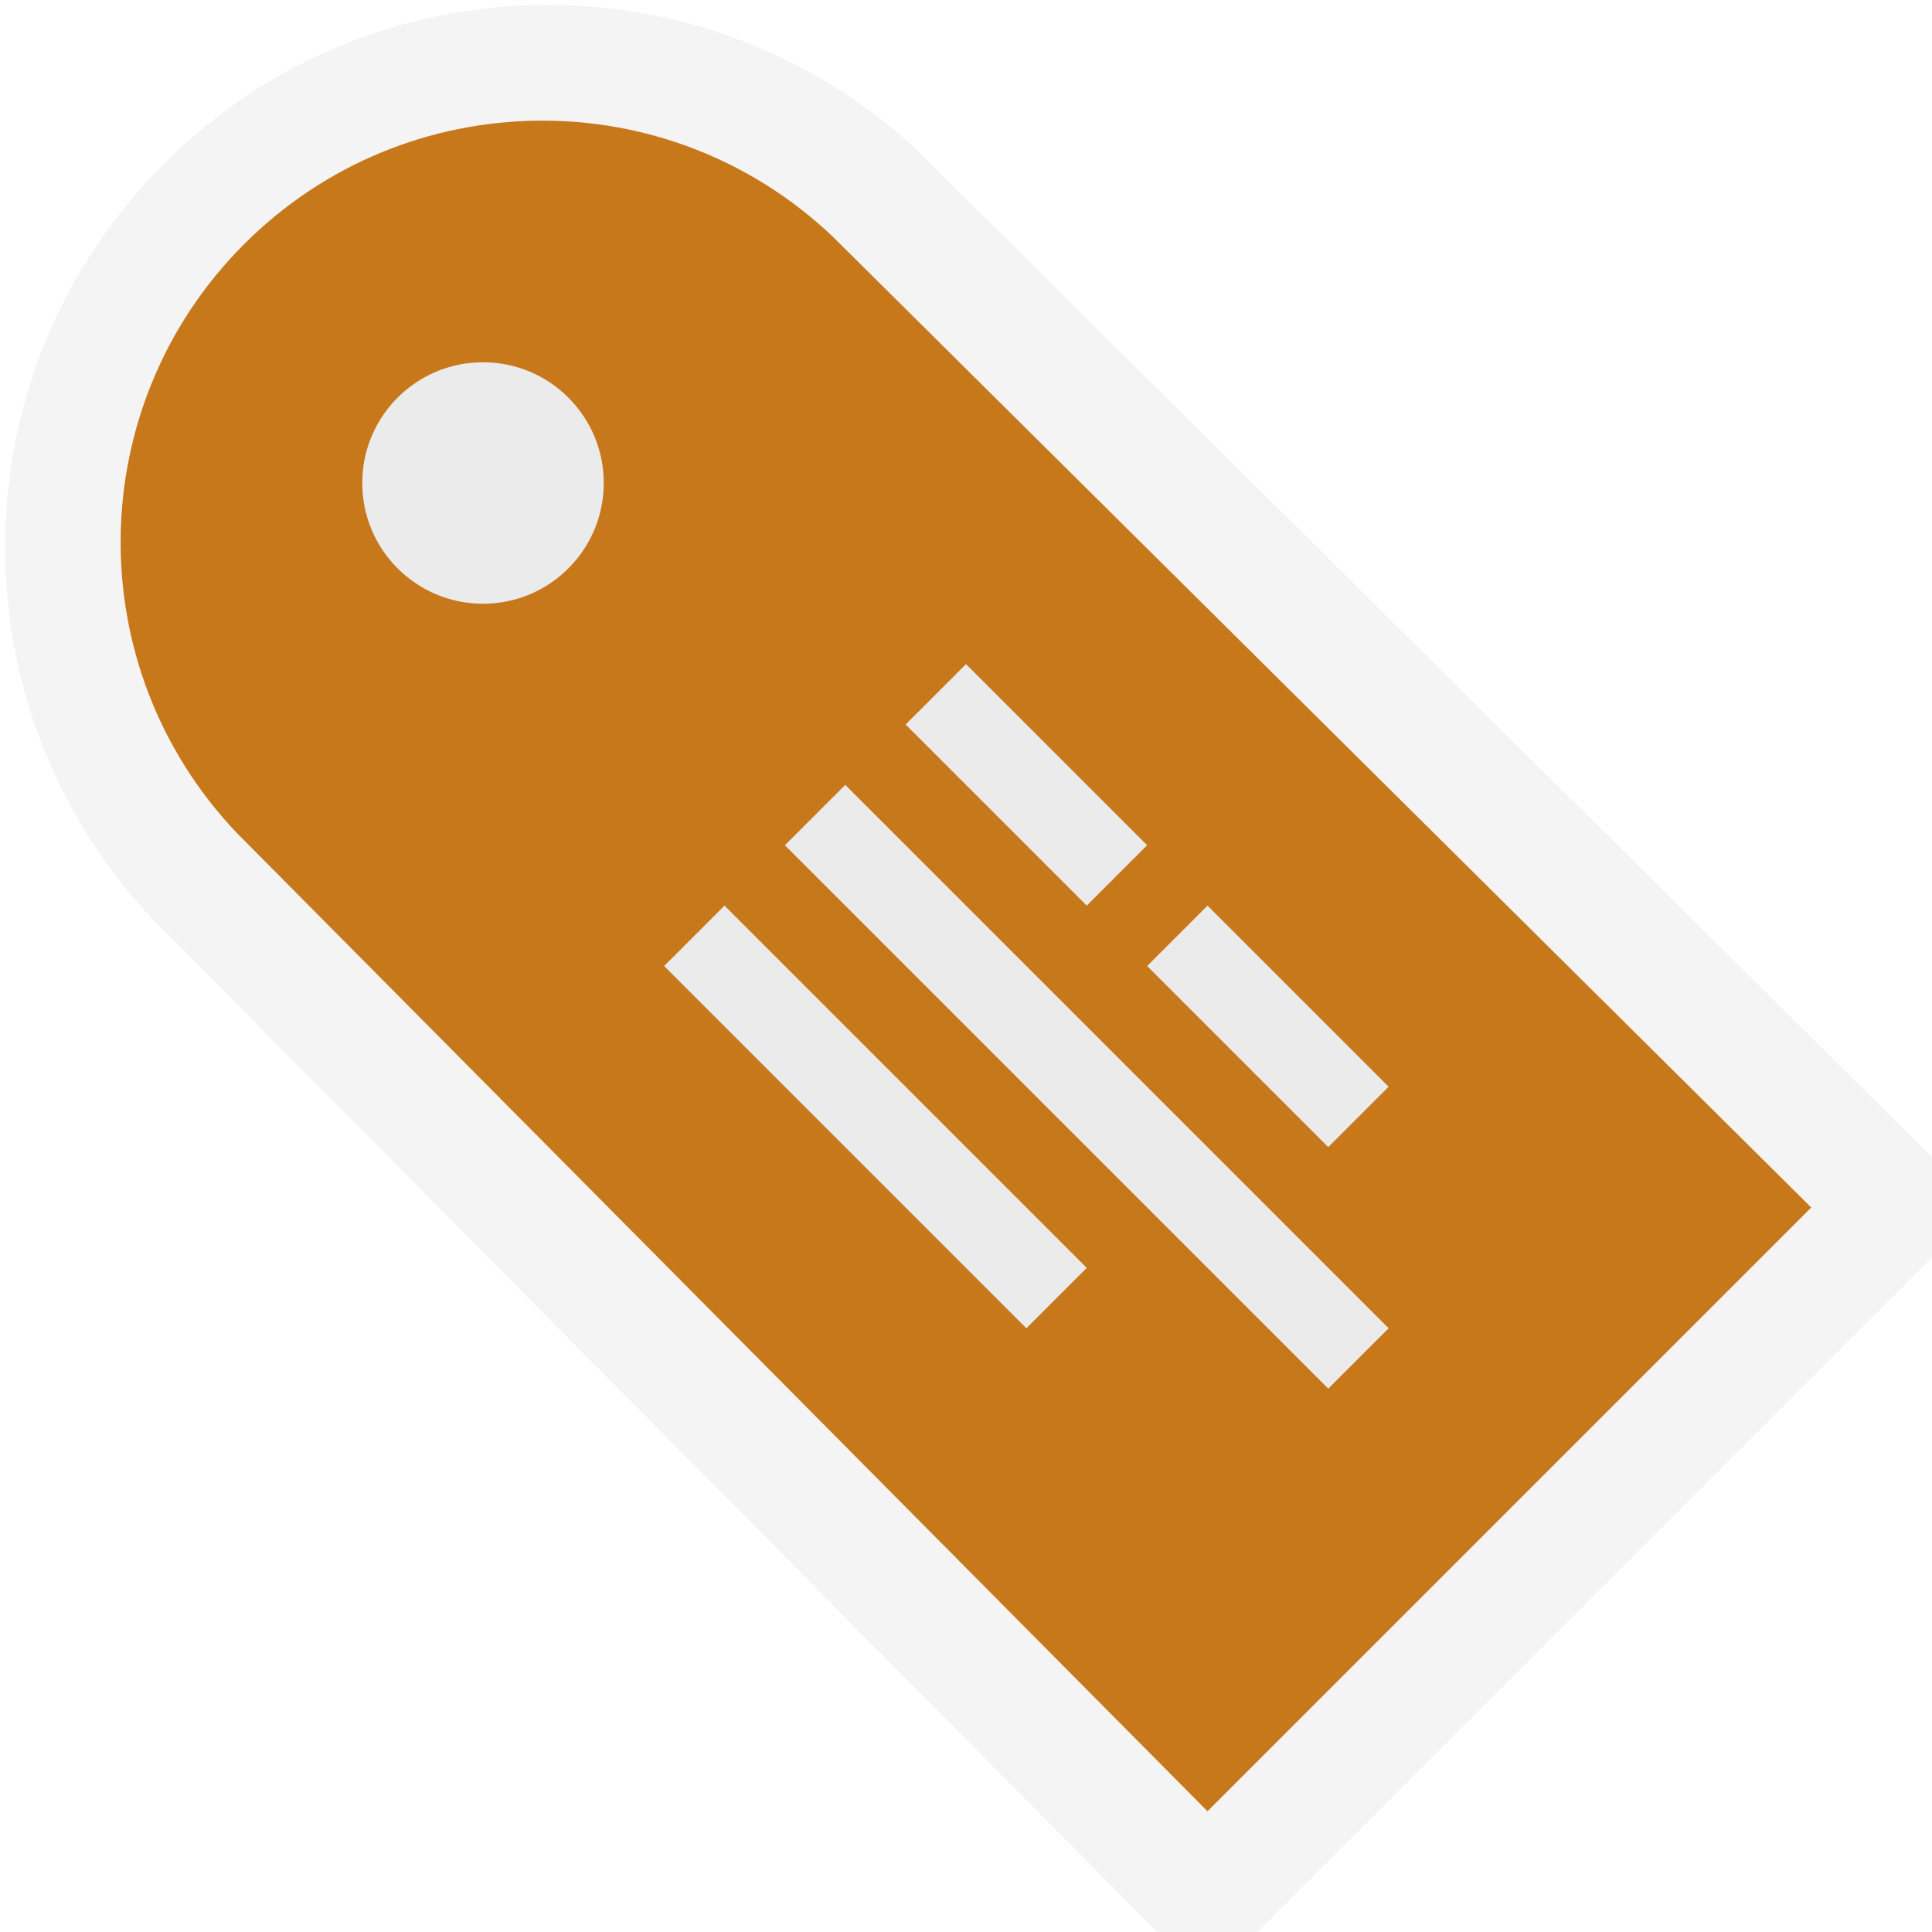
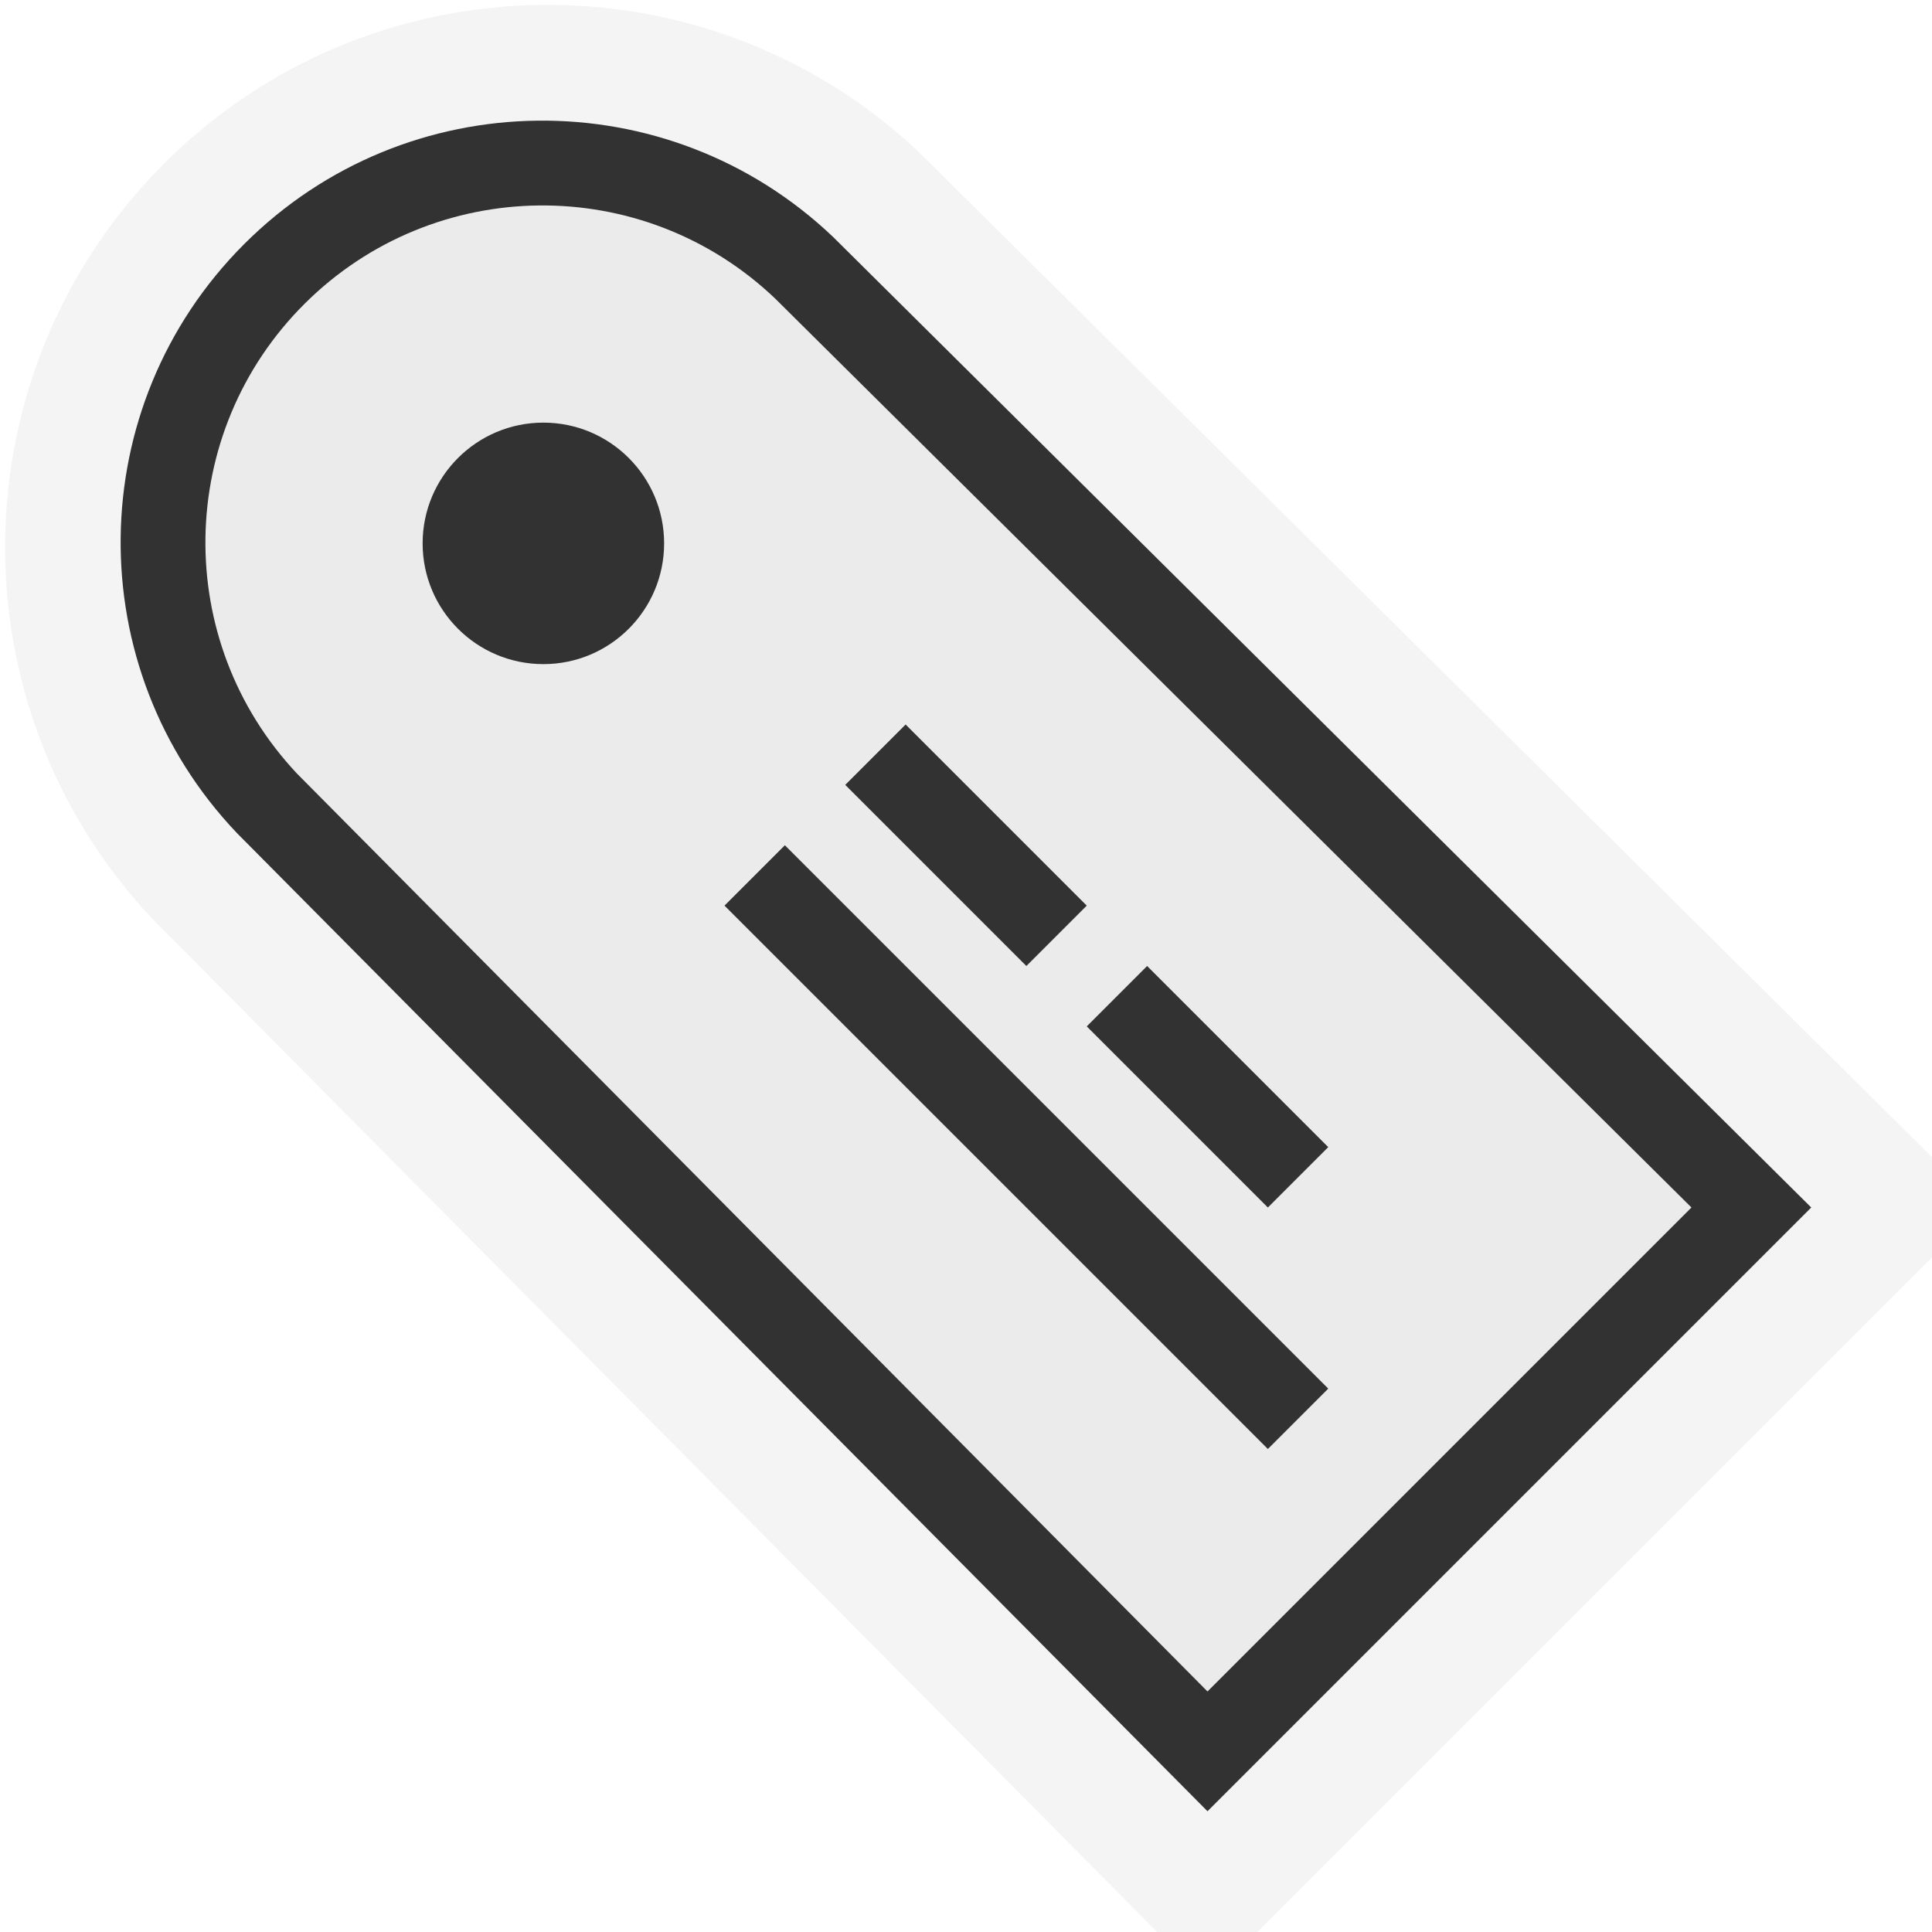
<svg xmlns="http://www.w3.org/2000/svg" width="16" height="16" viewBox="0 0 16 16">
  <g>
    <rect width="16" height="16" fill="#ffd3ff" opacity="0" />
    <g>
      <path d="M9.583,16h.831L16,10.414V9.583L7.586,1.236A4.492,4.492,0,0,0,1.253,7.6Z" fill="#f4f4f4" />
-       <path d="M6.9,1.963A3.492,3.492,0,0,0,1.963,6.9L10,15l5-5Z" fill="#c7781a" />
-       <path d="M5,4A1,1,0,1,1,4,3,1,1,0,0,1,5,4ZM6,7.5,5.5,8l3,3,.5-.5Zm1-1L6.5,7,11,11.5l.5-.5Zm3,1L9.5,8,11,9.5l.5-.5Zm-2-2L7.5,6,9,7.5,9.5,7Z" fill="#ebebeb" />
+       <path d="M6.9,1.963A3.492,3.492,0,0,0,1.963,6.9L10,15l5-5Z" fill="#323232" />
+       <path d="M2.46,6.407A2.792,2.792,0,0,1,6.419,2.472L14.008,10,10,14.008Z" fill="#ebebeb" />
+       <path d="M5.5,4.5a1,1,0,1,1-1-1A1,1,0,0,1,5.5,4.5ZM6.5,7,6,7.5,10.5,12l.5-.5Zm3,1L9,8.5,10.5,10l.5-.5Zm-2-2L7,6.5,8.5,8,9,7.5Z" fill="#323232" />
    </g>
  </g>
</svg>
